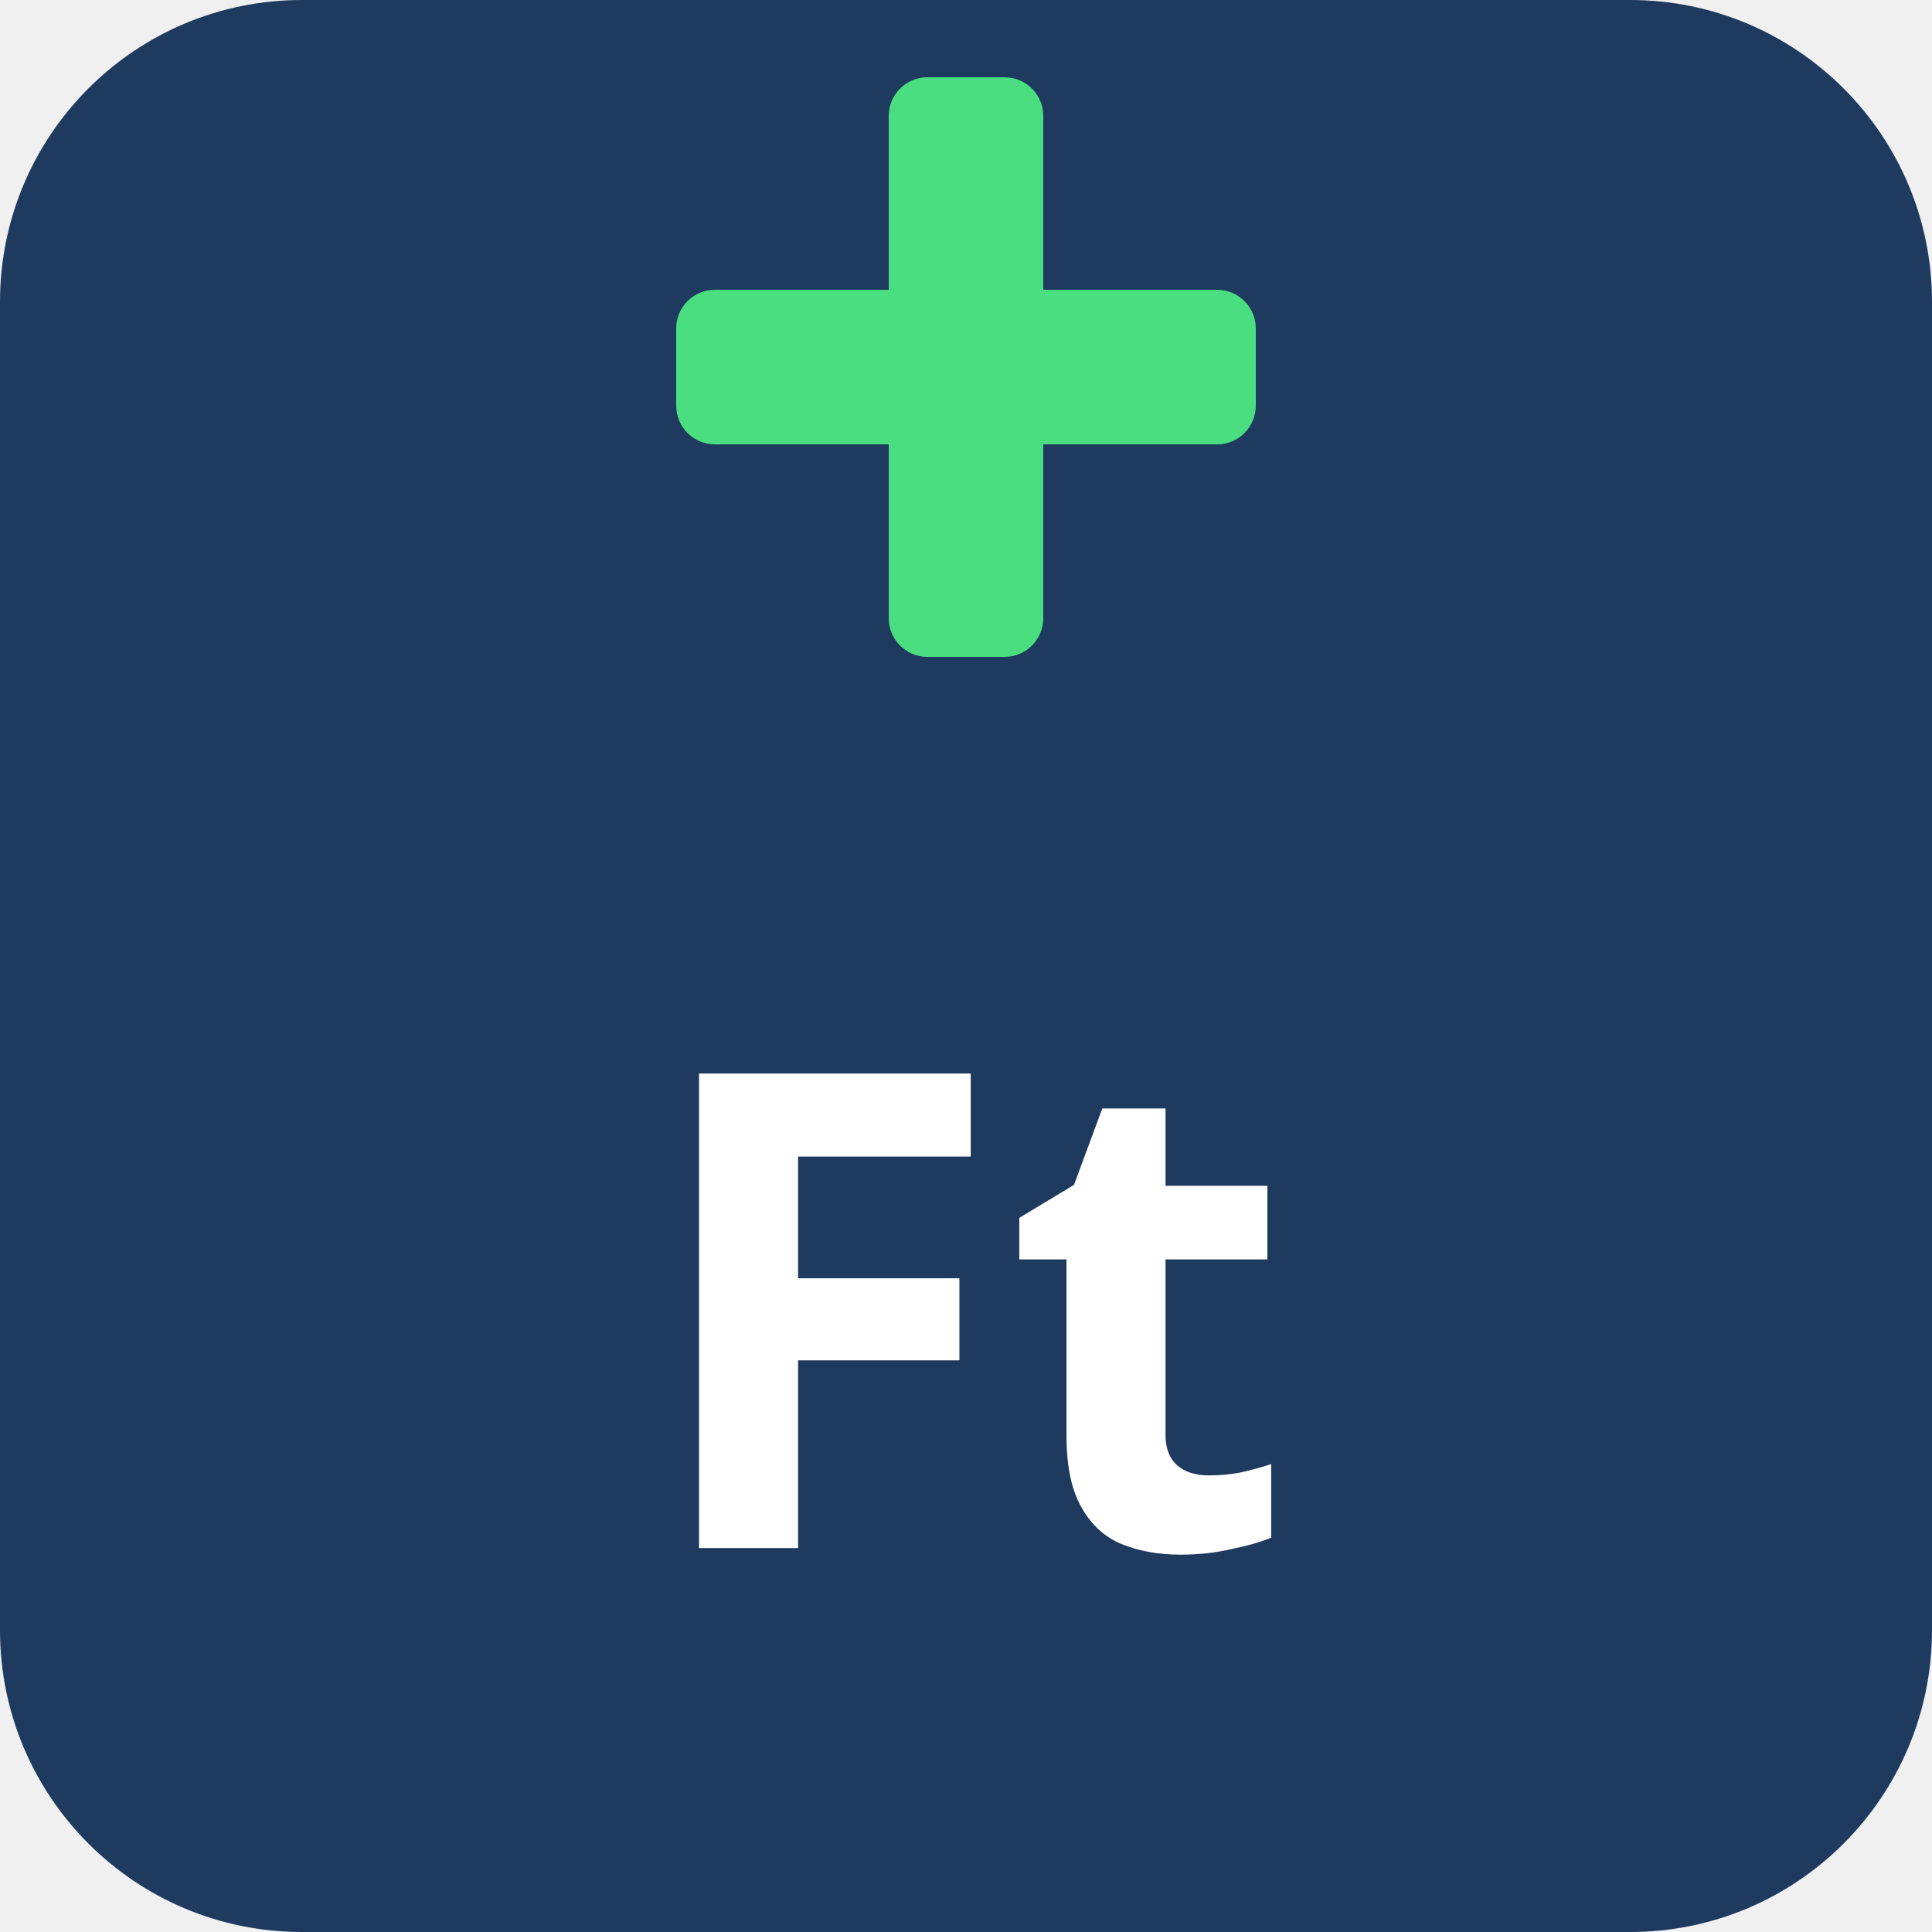
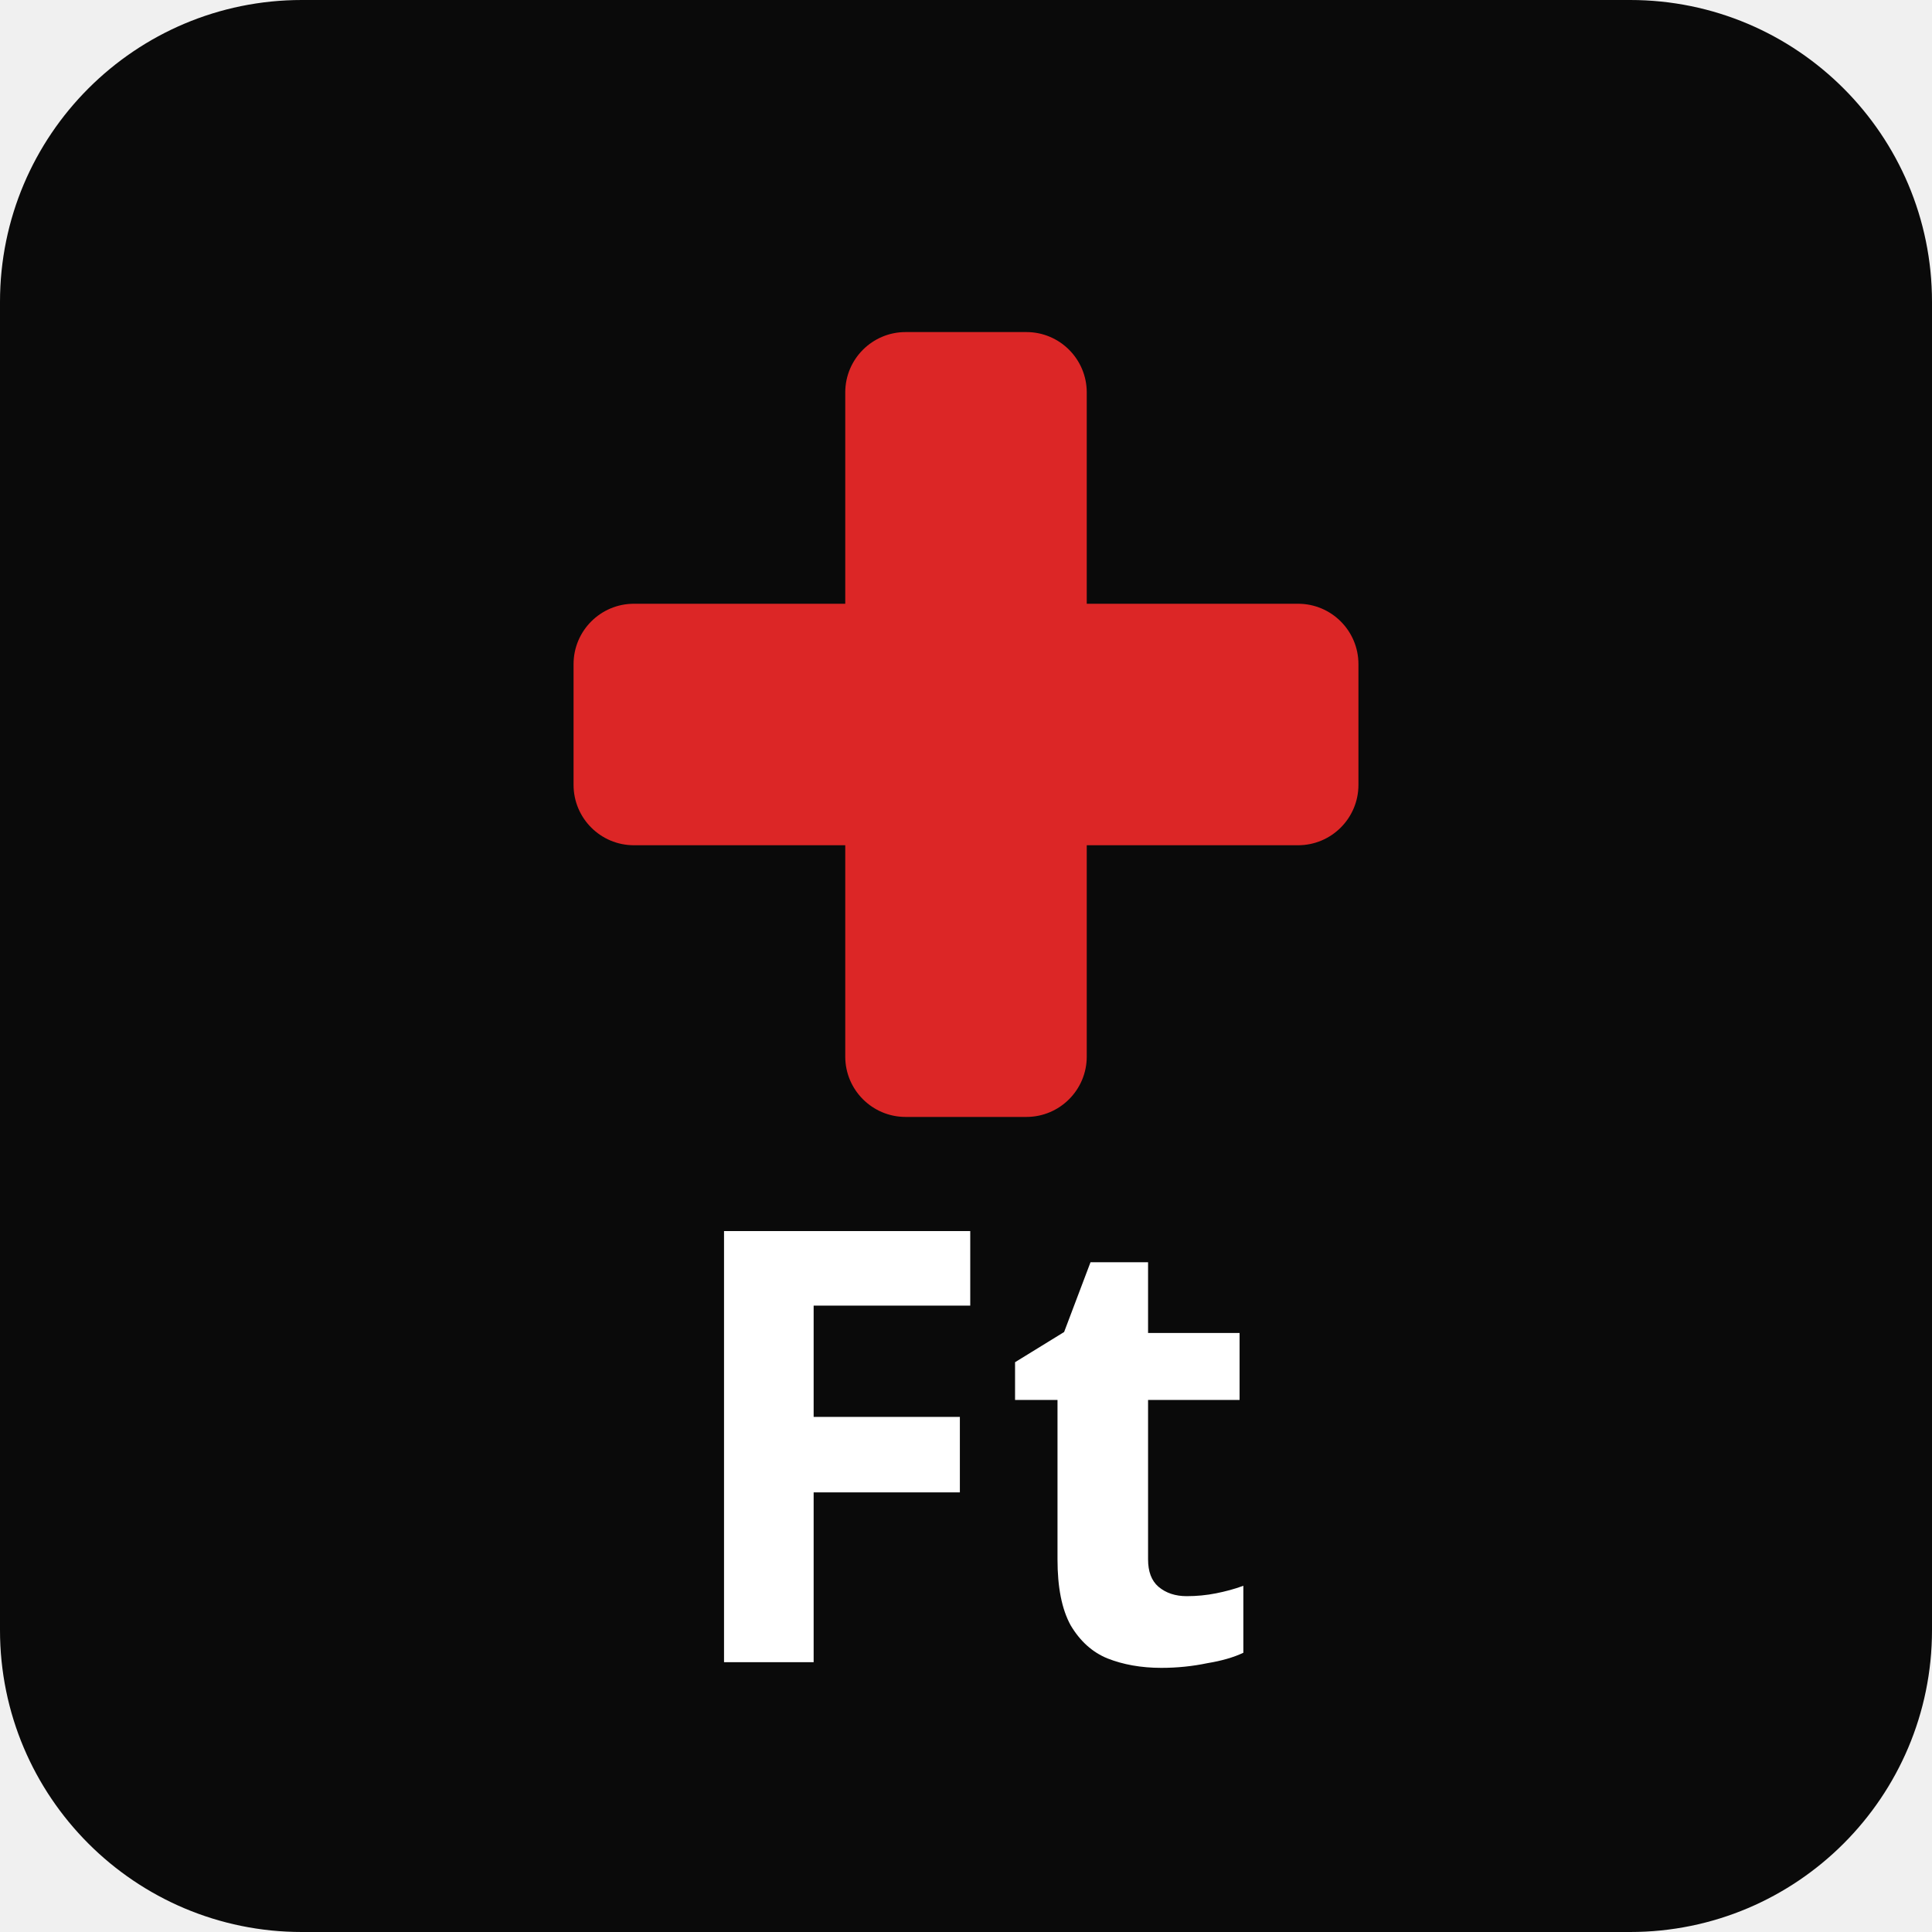
<svg xmlns="http://www.w3.org/2000/svg" width="32" height="32" viewBox="0 0 32 32">
-   <rect width="32" height="32" rx="5" fill="#1e3a5f" />
-   <rect x="11.2" y="4.8" width="9.6" height="2.56" rx="0.64" fill="#4ade80" />
-   <rect x="14.72" y="1.28" width="2.56" height="9.6" rx="0.64" fill="#4ade80" />
-   <text x="50%" y="68%" dominant-baseline="middle" text-anchor="middle" font-family="system-ui,sans-serif" font-weight="900" font-size="11" fill="#ffffff">Ft</text>
+   <rect width="32" height="32" rx="5" fill="#0a0a0a" />
+   <rect x="14" y="5.5" width="4" height="13" rx="1" fill="#dc2626" />
+   <rect x="9.5" y="10" width="13" height="4" rx="1" fill="#dc2626" />
+   <text x="50%" y="75%" dominant-baseline="middle" text-anchor="middle" font-family="system-ui,sans-serif" font-weight="900" font-size="10" fill="#ffffff">Ft</text>
</svg>
